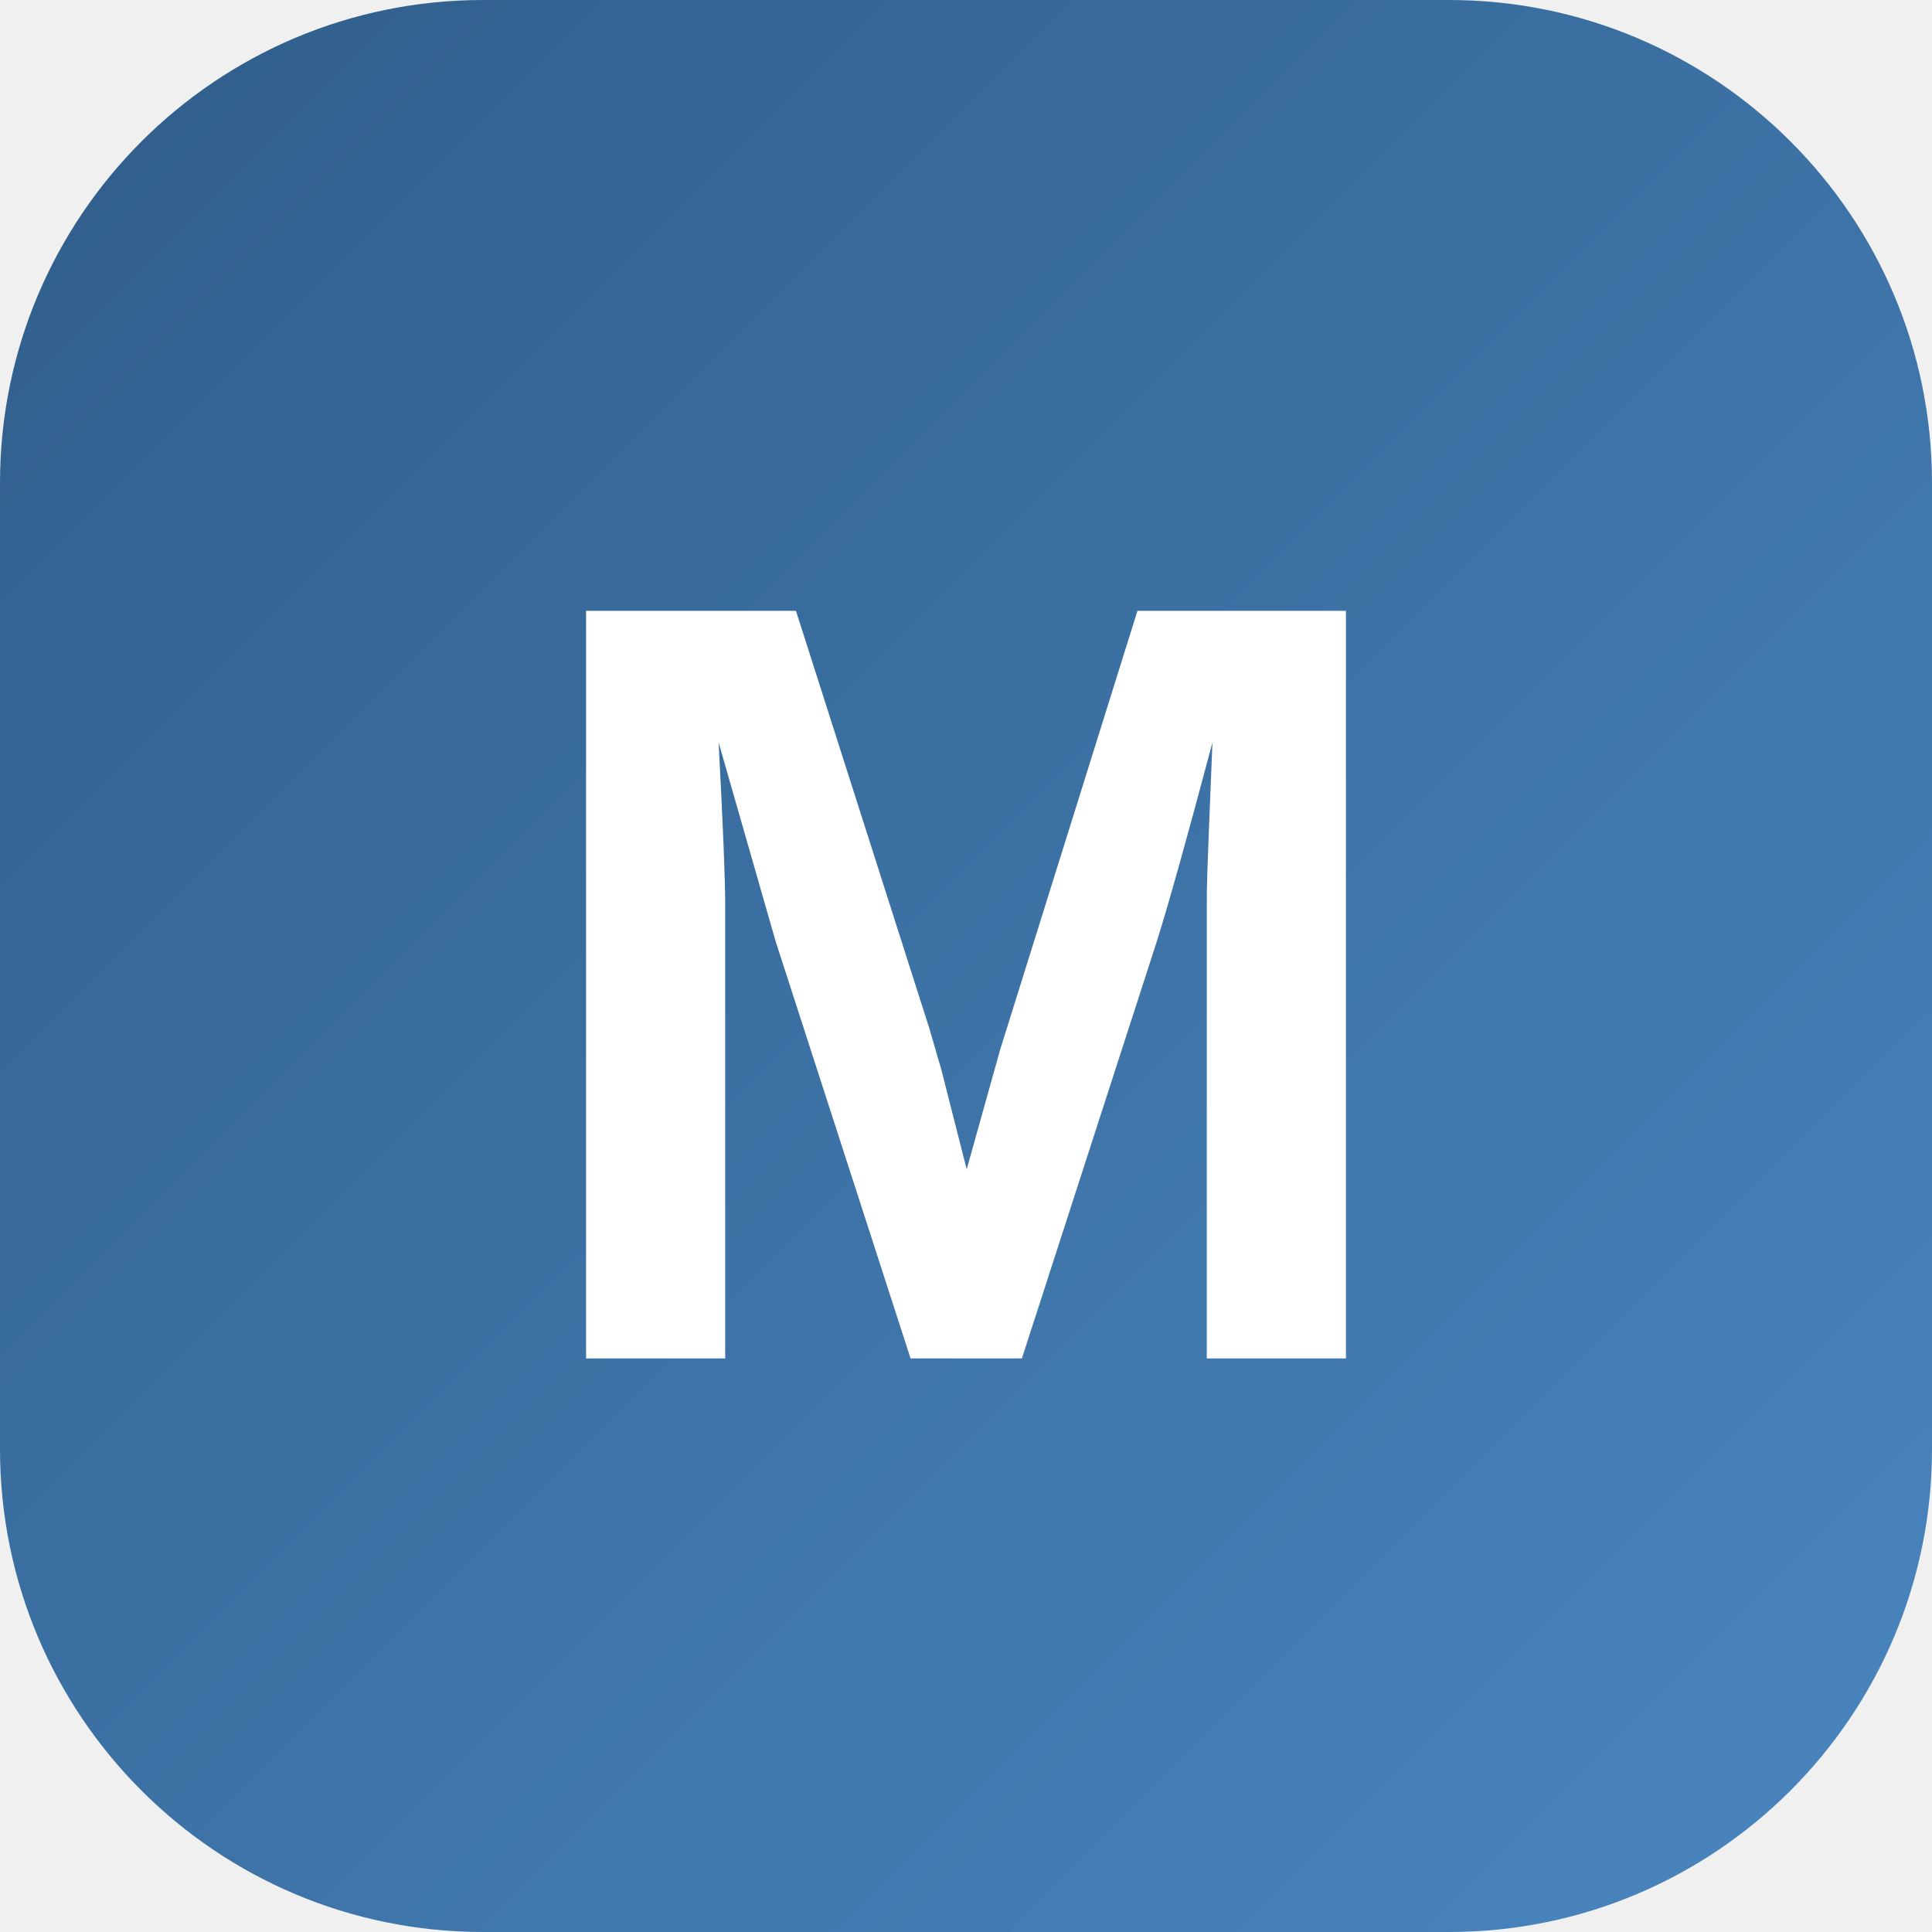
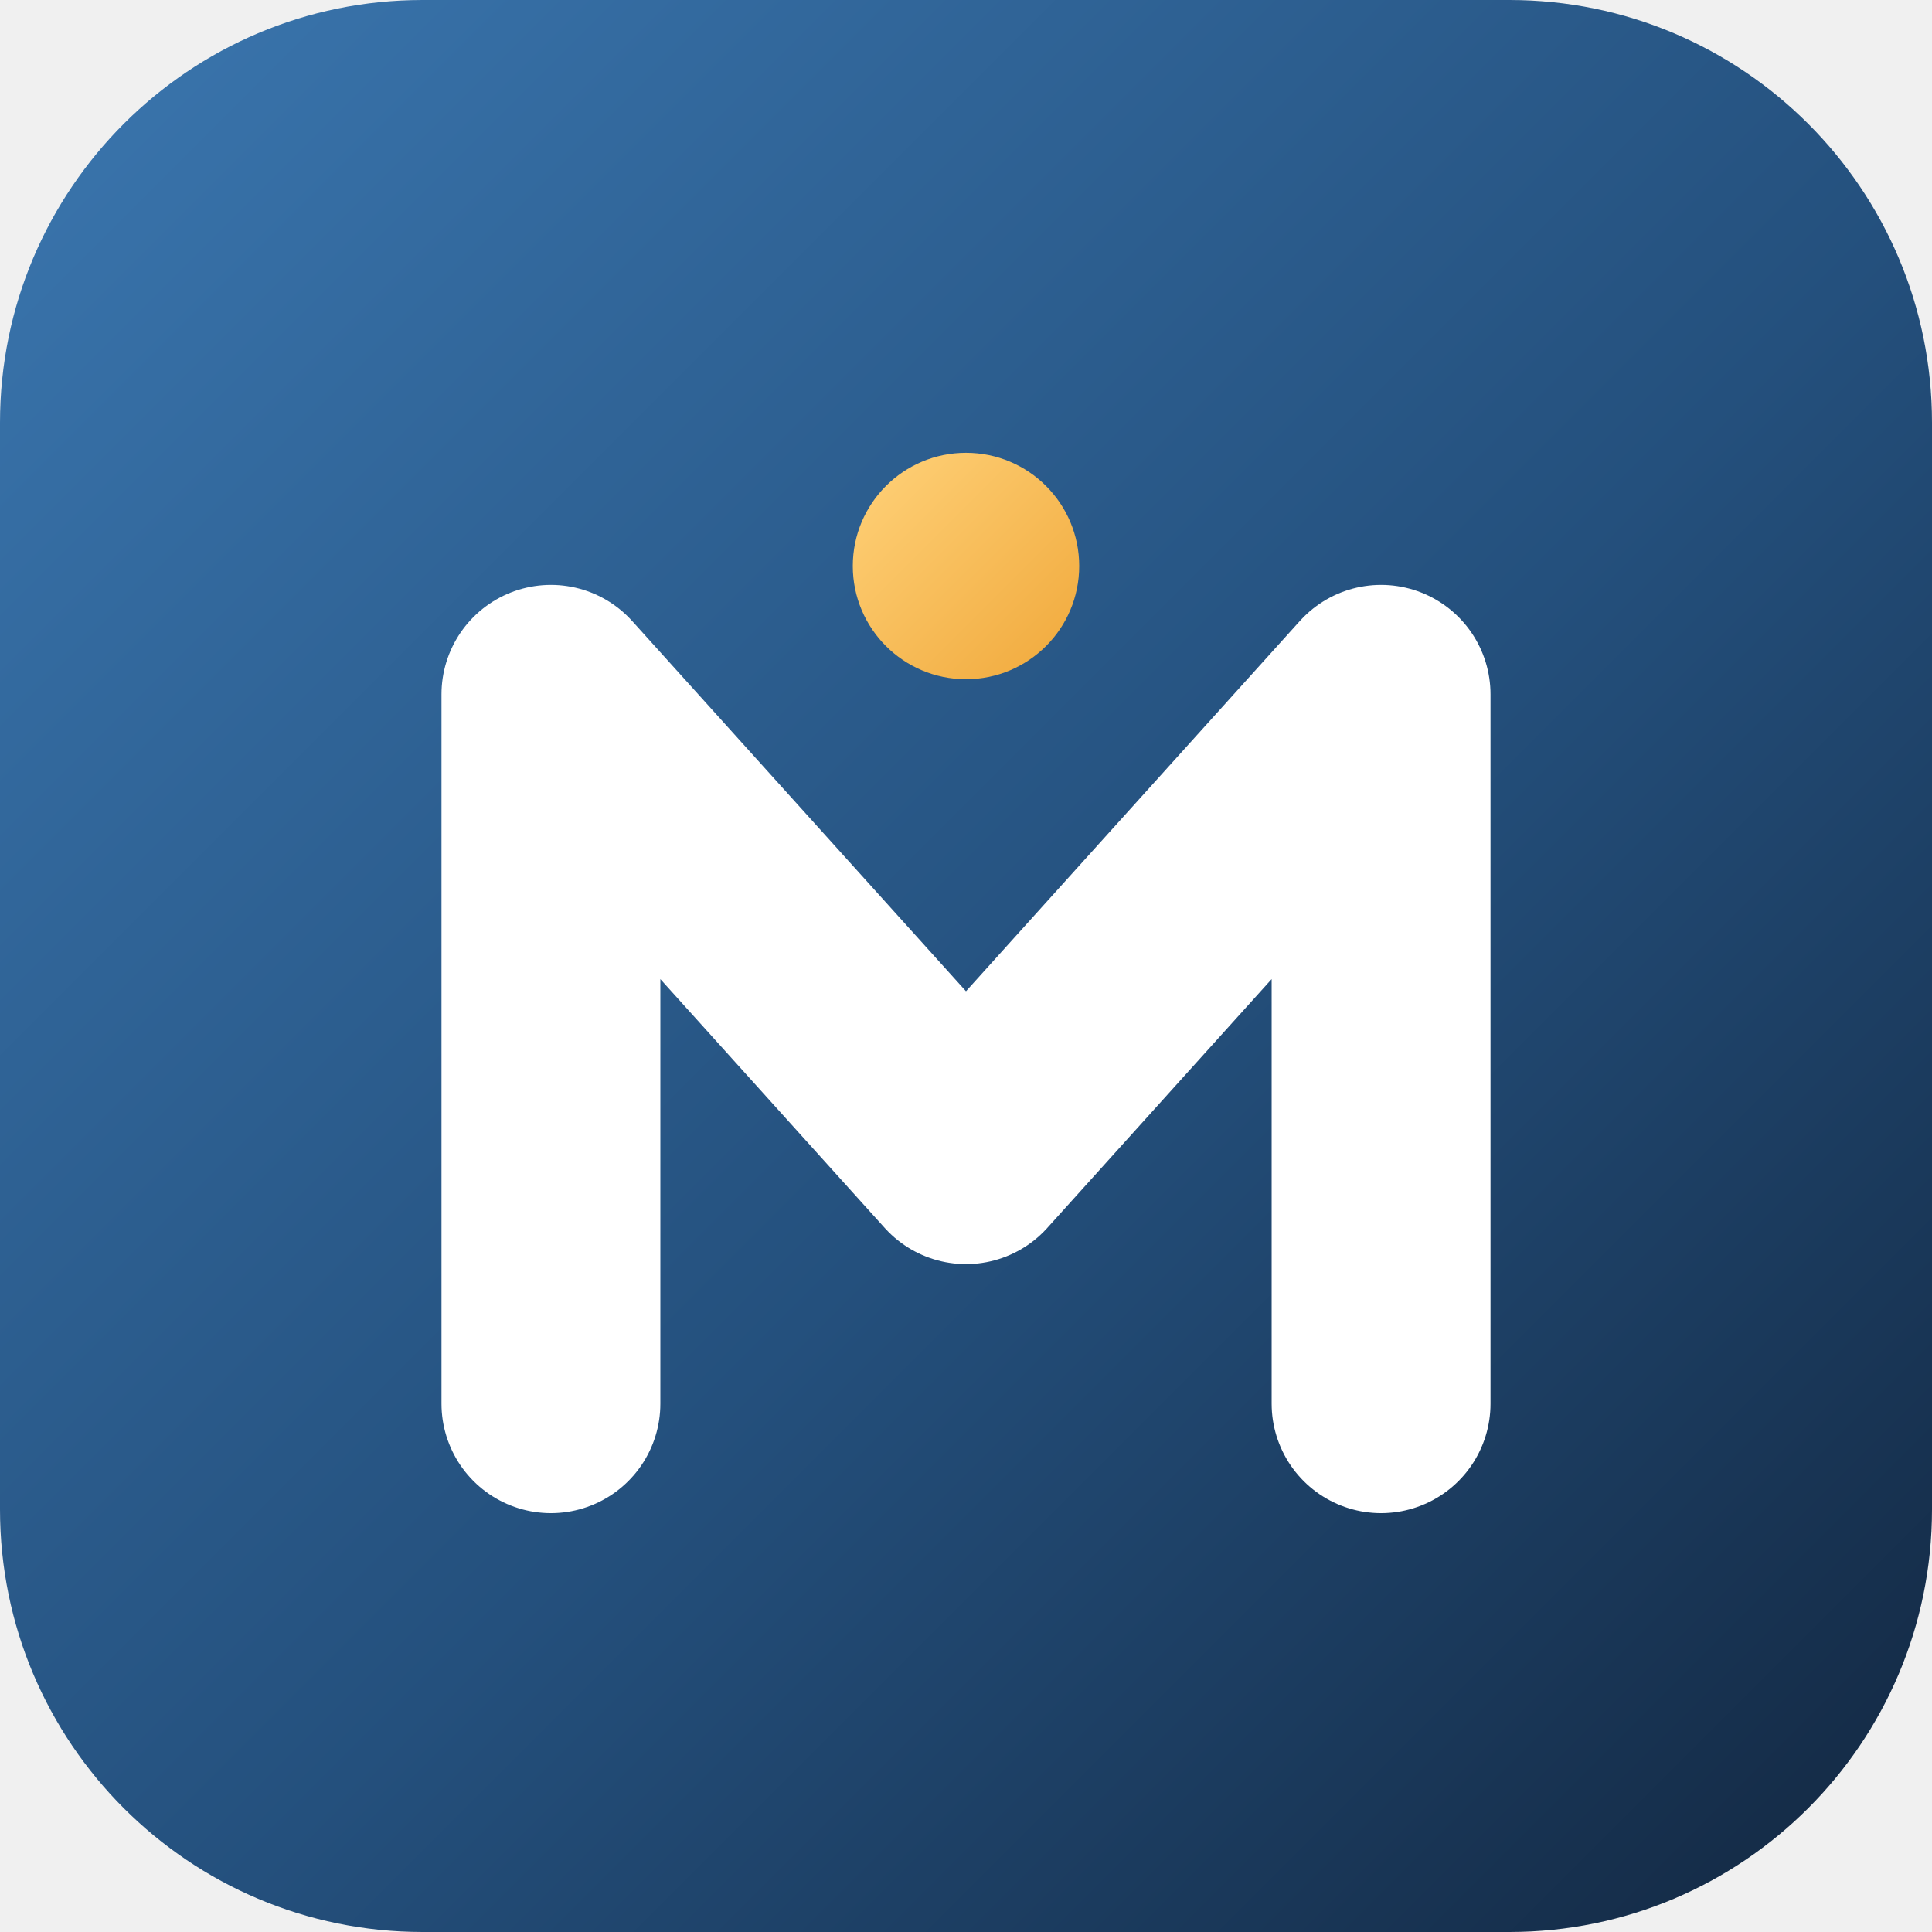
- <svg xmlns="http://www.w3.org/2000/svg" viewBox="0 0 64 64">
+ <svg xmlns="http://www.w3.org/2000/svg" viewBox="0 0 512 512">
  <defs>
-     <linearGradient id="g" x1="0" y1="0" x2="1" y2="1">
-       <stop offset="0" stop-color="#2f5d8a" />
-       <stop offset="1" stop-color="#4a86c0" />
+     <linearGradient id="bg" x1="0" y1="0" x2="1" y2="1">
+       <stop offset="0" stop-color="#3b77b0" />
+       <stop offset="0.55" stop-color="#24507d" />
+       <stop offset="1" stop-color="#12263f" />
+     </linearGradient>
+     <linearGradient id="dot" x1="0" y1="0" x2="1" y2="1">
+       <stop offset="0" stop-color="#ffd27a" />
+       <stop offset="1" stop-color="#f0a83a" />
    </linearGradient>
  </defs>
-   <rect width="64" height="64" rx="16" fill="url(#g)" />
-   <text x="32" y="45" text-anchor="middle" font-family="Arial, sans-serif" font-size="36" font-weight="800" fill="#ffffff">M</text>
+   <rect width="512" height="512" rx="112" fill="url(#bg)" />
+   <polyline points="146,372 146,184 256,306 366,184 366,372" fill="none" stroke="#ffffff" stroke-width="58" stroke-linecap="round" stroke-linejoin="round" />
+   <circle cx="256" cy="150" r="30" fill="url(#dot)" />
</svg>
